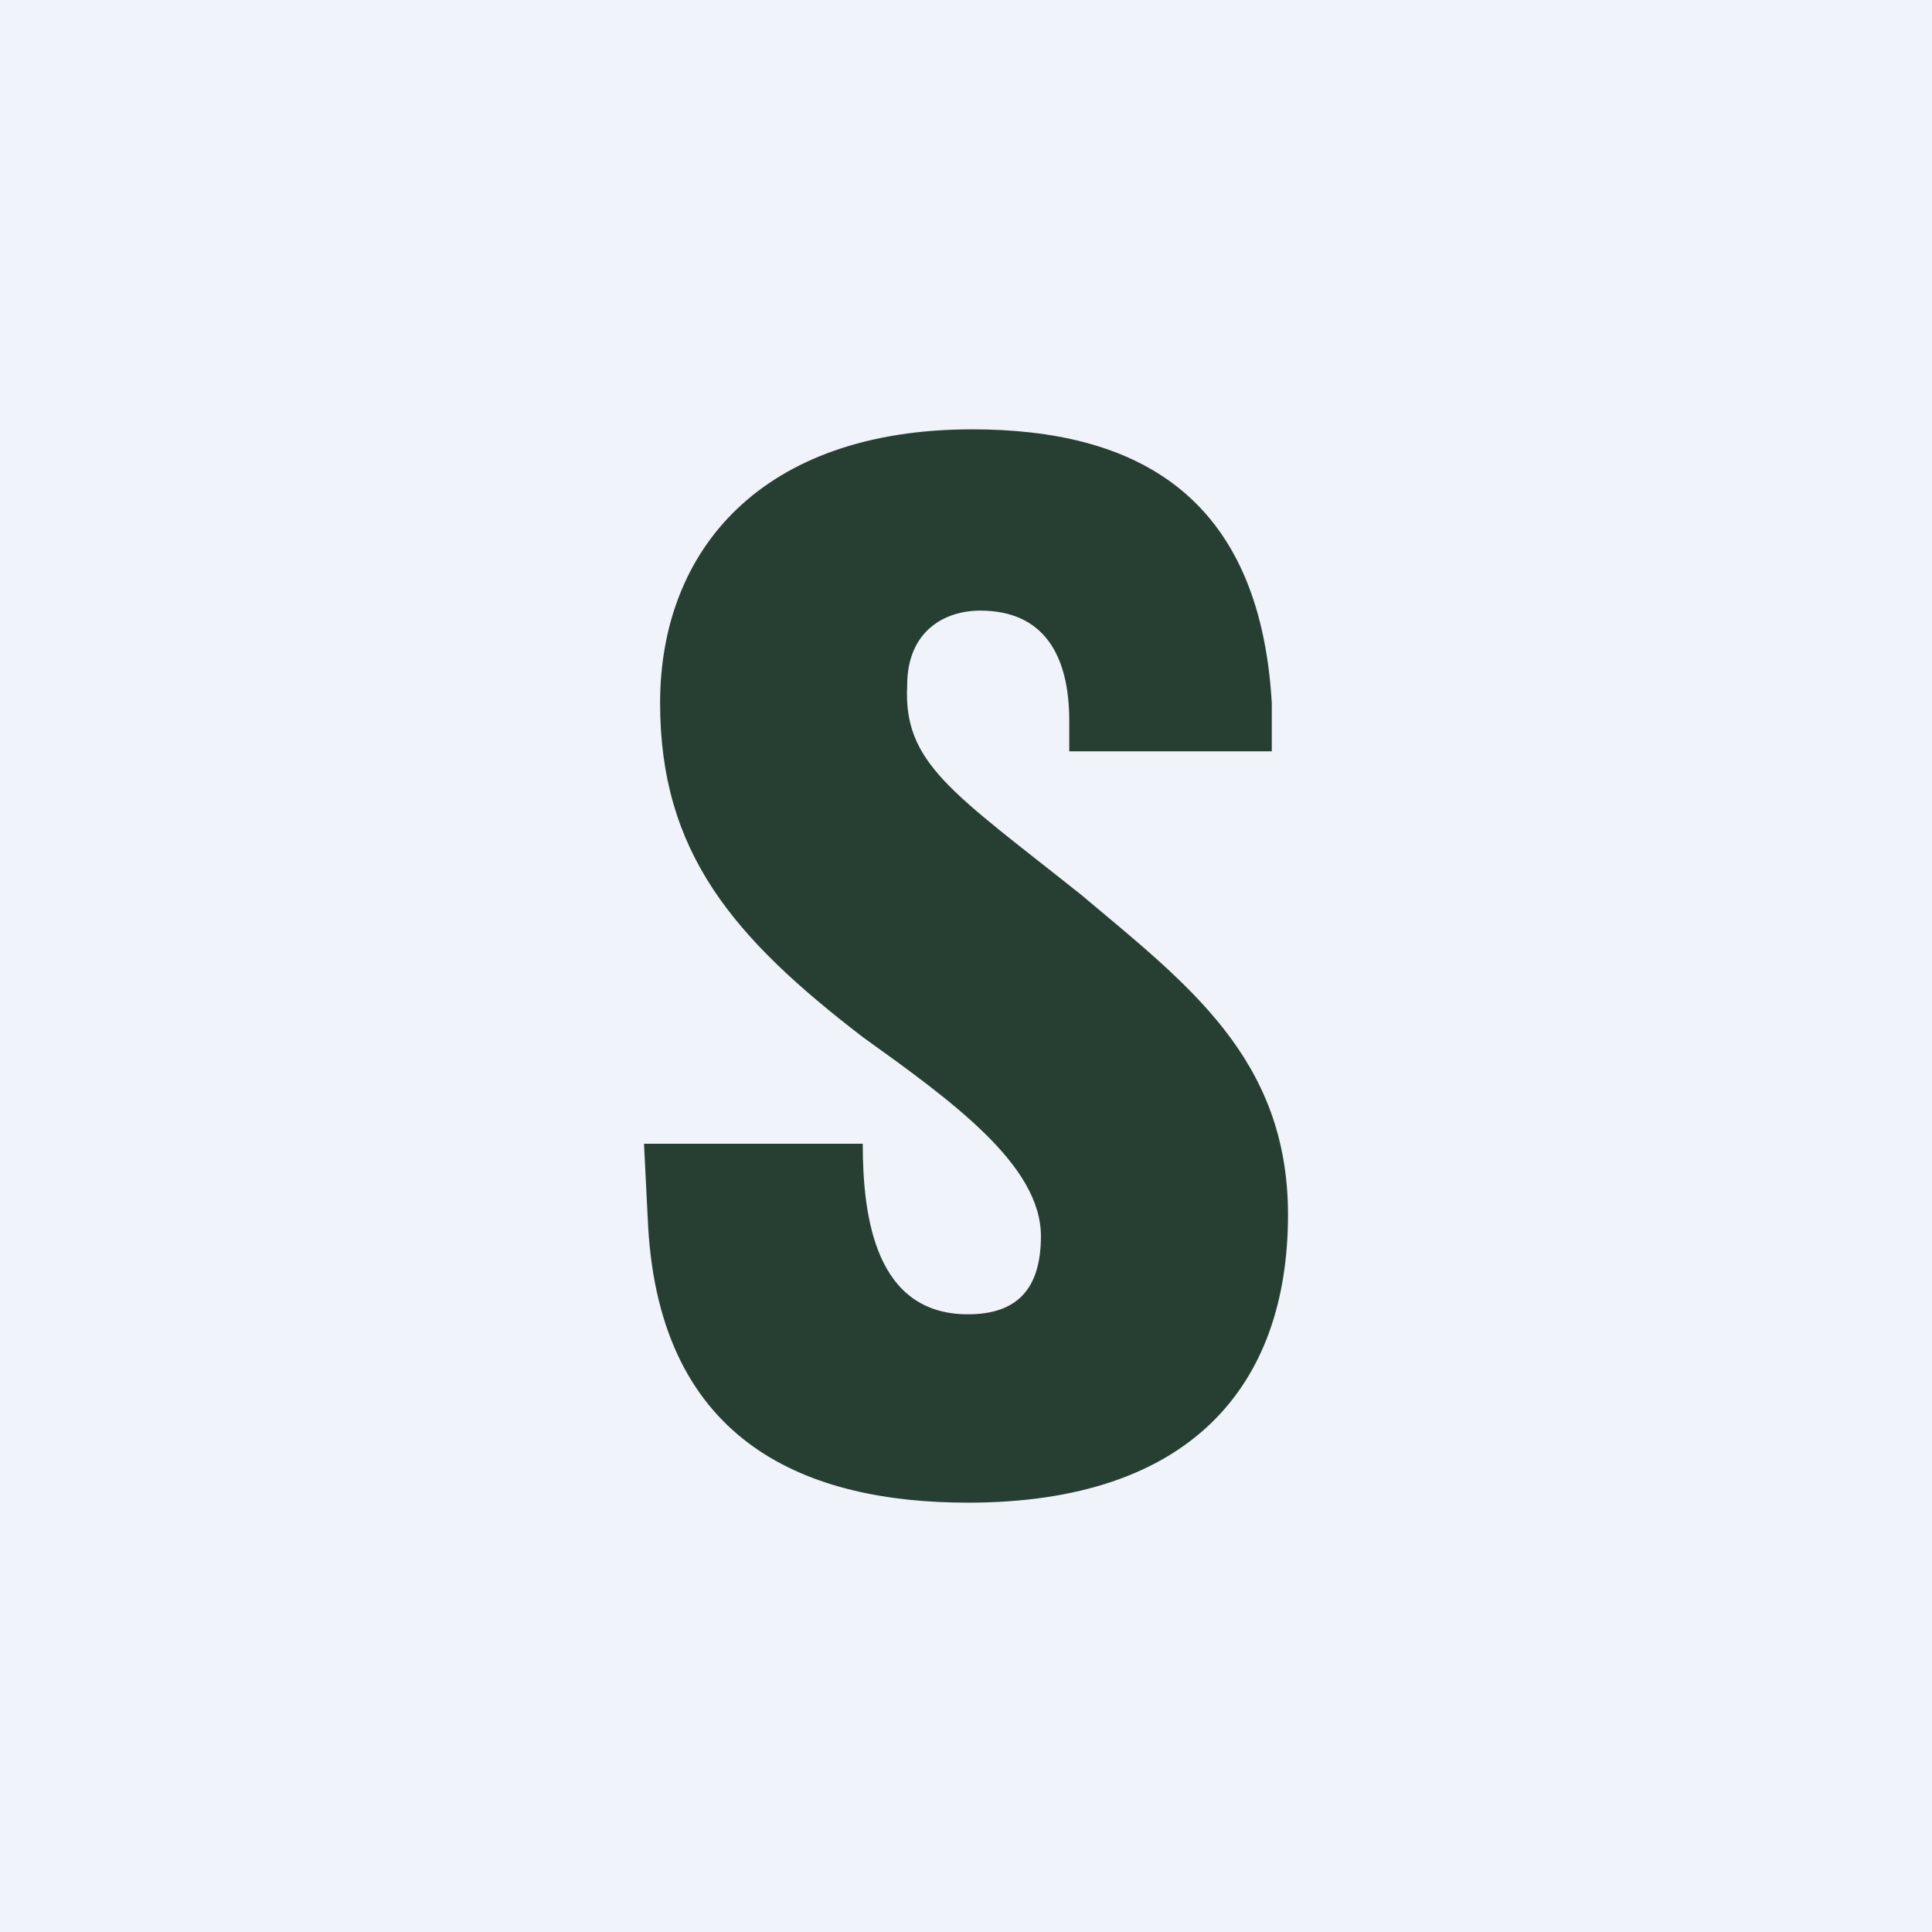
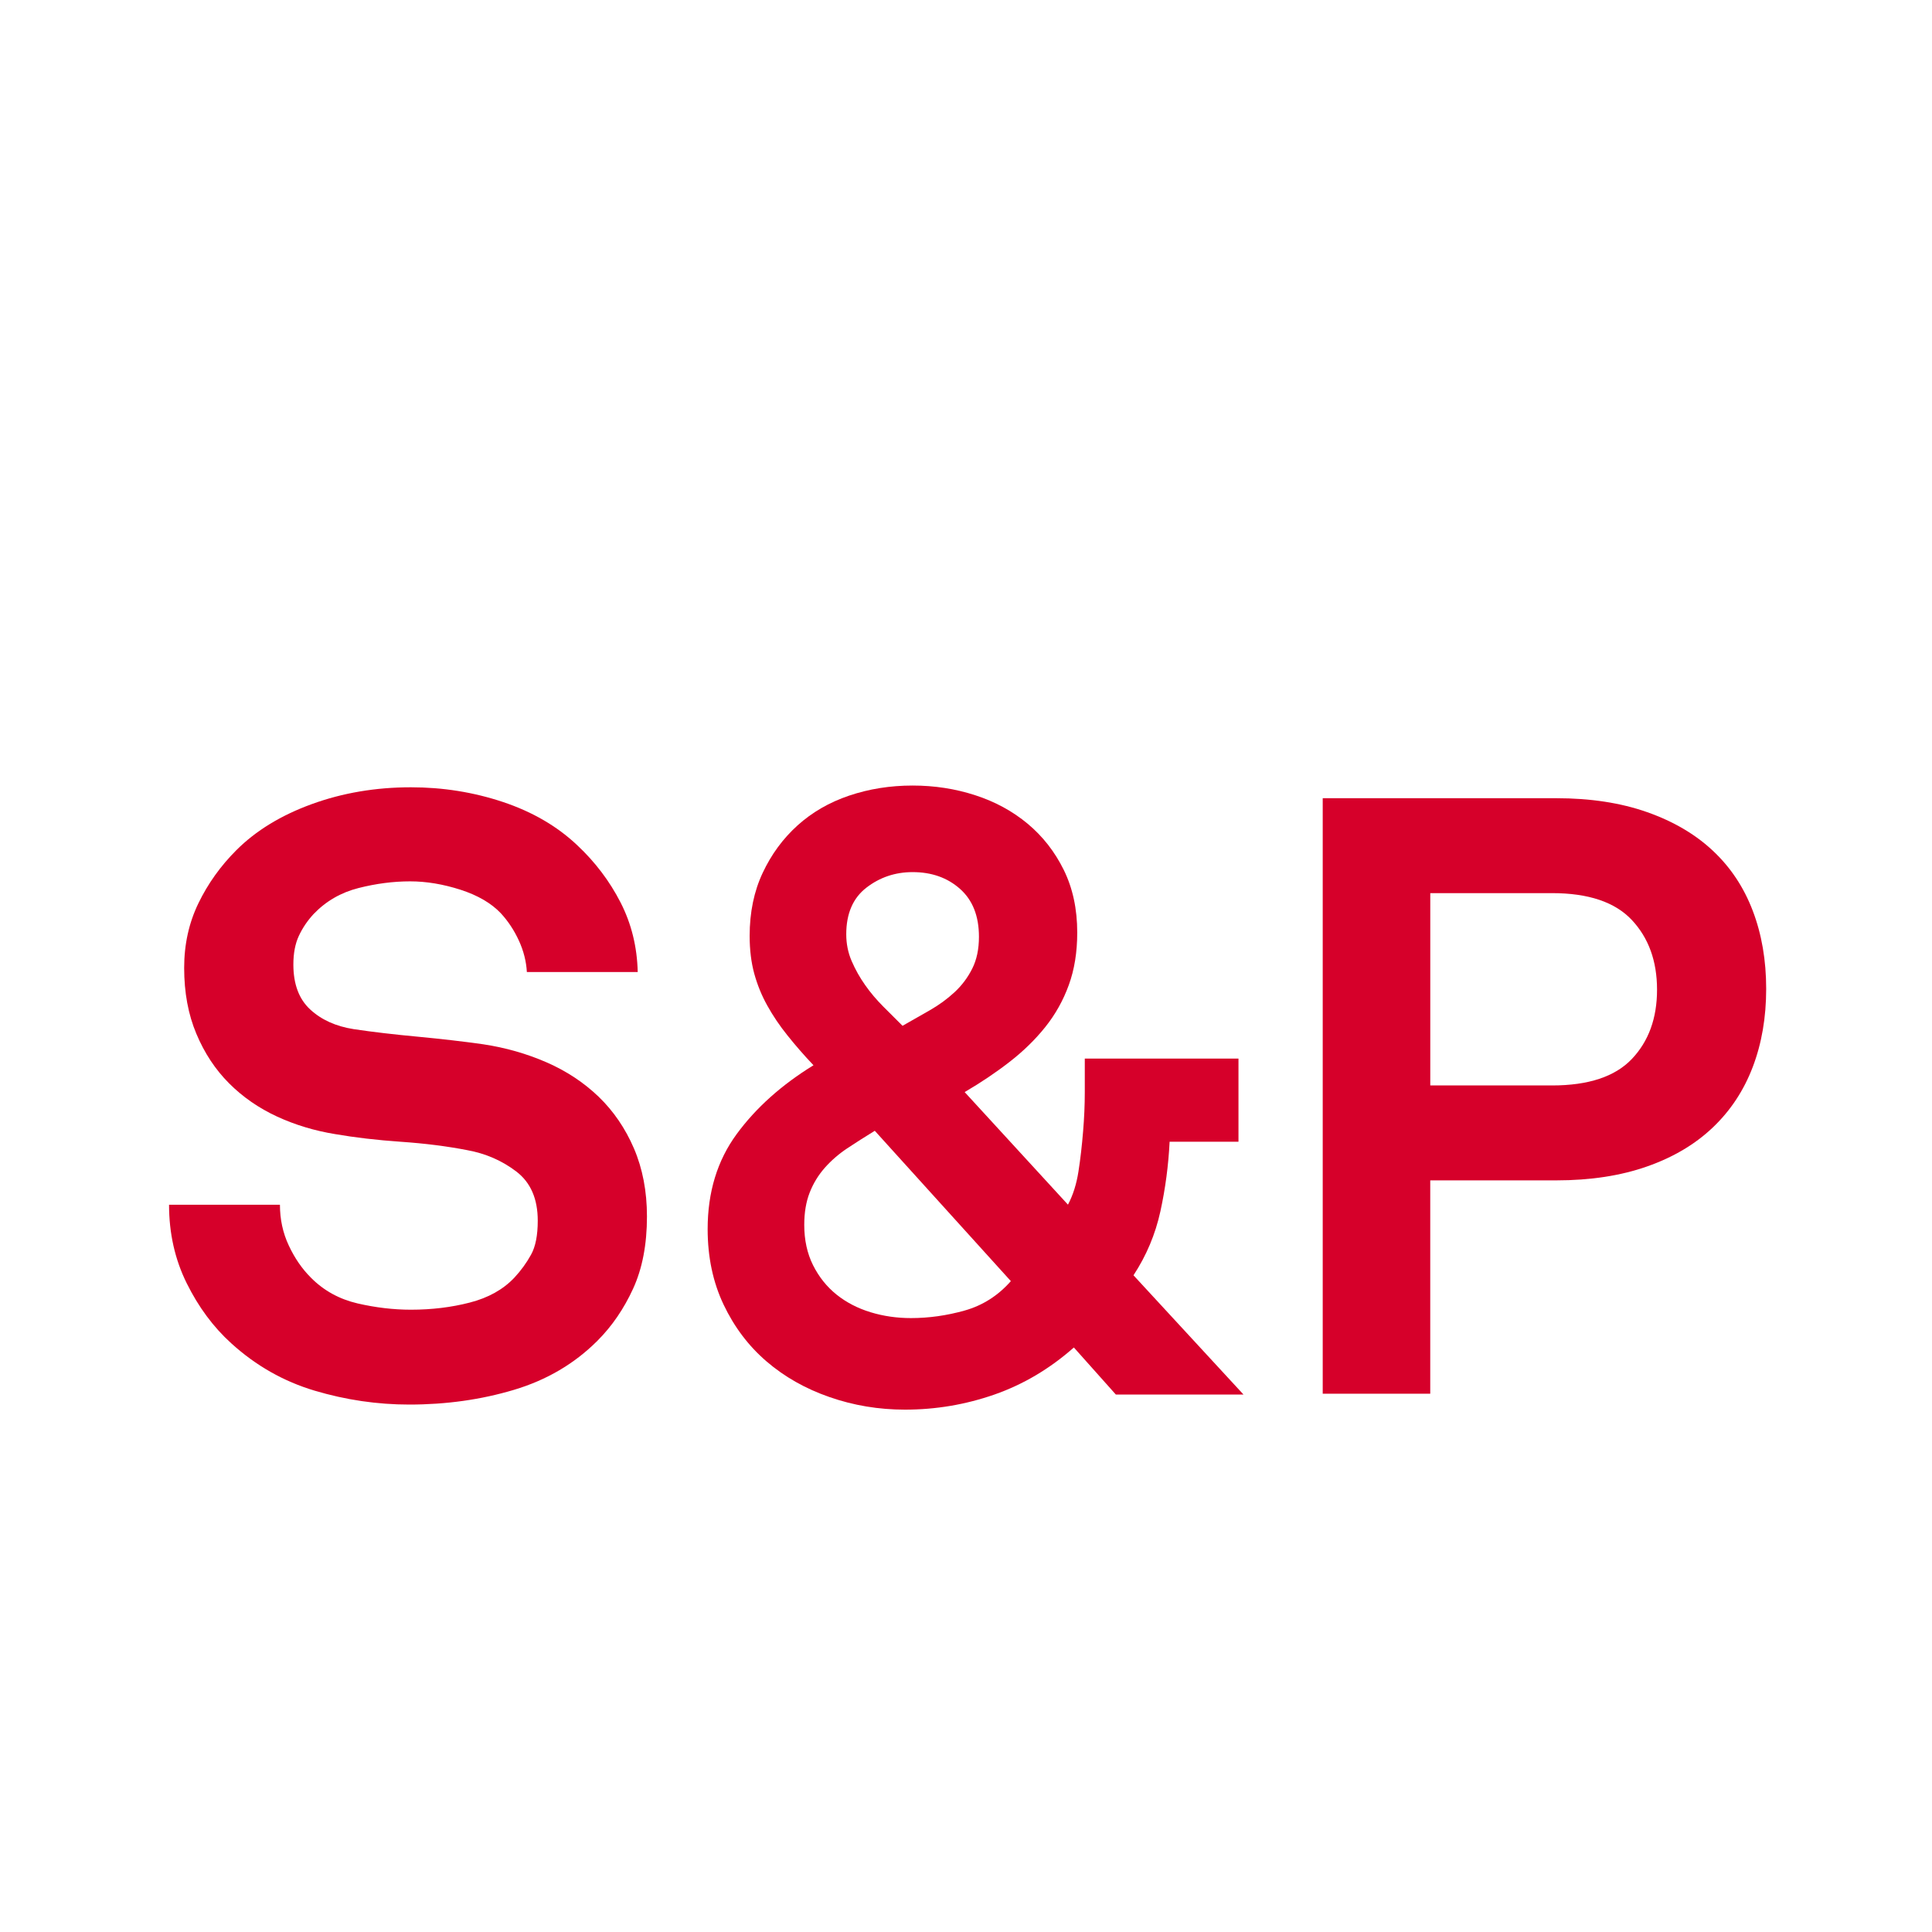
- <svg xmlns="http://www.w3.org/2000/svg" width="18" height="18" fill="none">
-   <path fill="#F0F3FA" d="M0 0h18v18H0z" />
-   <path d="M10.075 8.338C11.057 9.166 12 9.86 12 11.318 12 12.908 11.094 14 9.019 14c-1.472 0-2.868-.53-2.981-2.583L6 10.656h2.038c0 .699.125 1.589.98 1.589.454 0 .68-.232.68-.728 0-.663-.83-1.259-1.66-1.855C6.83 8.735 6.15 7.94 6.15 6.55 6.15 5.126 7.094 4 9.057 4c1.509 0 2.679.596 2.792 2.55V7H9.962v-.285c0-.596-.226-1.026-.83-1.026-.34 0-.68.198-.68.695-.037.729.416.993 1.623 1.954Z" fill="#273F33" />
+ <svg xmlns="http://www.w3.org/2000/svg" viewBox="0 0 24 24" fill="none">
+   <g transform="matrix(0.38, 0, 0, 0.38, 2.1, 6.2)">
+     <path fill="#D6002A" d="M15.623,23.451c0,0.916-0.151,1.702-0.453,2.361c-0.302,0.659-0.691,1.227-1.167,1.703c-0.75,0.75-1.661,1.286-2.732,1.605c-1.071,0.32-2.21,0.48-3.418,0.48c-1.044,0-2.073-0.151-3.089-0.453s-1.927-0.819-2.732-1.551c-0.586-0.531-1.071-1.186-1.455-1.963C0.192,24.856,0,24,0,23.067h3.625c0,0.477,0.095,0.92,0.288,1.331c0.192,0.412,0.434,0.765,0.728,1.057c0.42,0.423,0.928,0.7,1.523,0.839c0.595,0.137,1.176,0.205,1.744,0.205c0.677,0,1.318-0.077,1.922-0.233c0.604-0.155,1.089-0.425,1.455-0.811c0.22-0.236,0.402-0.488,0.549-0.755c0.147-0.265,0.219-0.635,0.219-1.111c0-0.713-0.232-1.249-0.699-1.606c-0.467-0.356-1.002-0.59-1.607-0.7c-0.659-0.128-1.382-0.22-2.169-0.274S6.077,20.87,5.437,20.76c-0.678-0.11-1.314-0.302-1.908-0.576c-0.595-0.275-1.117-0.636-1.566-1.085c-0.448-0.448-0.805-0.988-1.07-1.62c-0.266-0.631-0.399-1.349-0.399-2.155c0-0.769,0.156-1.473,0.467-2.114s0.723-1.217,1.236-1.73c0.64-0.641,1.464-1.144,2.471-1.51c1.007-0.366,2.087-0.549,3.24-0.549c1.043,0,2.045,0.16,3.006,0.48c0.961,0.321,1.772,0.792,2.43,1.414c0.586,0.549,1.057,1.172,1.414,1.867c0.357,0.696,0.544,1.455,0.563,2.279h-3.624c-0.019-0.347-0.106-0.691-0.261-1.029c-0.156-0.339-0.353-0.636-0.59-0.893c-0.312-0.329-0.751-0.585-1.318-0.769c-0.568-0.182-1.117-0.274-1.648-0.274c-0.549,0-1.112,0.073-1.688,0.219c-0.577,0.147-1.067,0.431-1.469,0.852c-0.202,0.219-0.362,0.457-0.481,0.714c-0.119,0.256-0.178,0.567-0.178,0.933c0,0.641,0.183,1.13,0.549,1.469c0.366,0.339,0.842,0.554,1.428,0.645c0.622,0.093,1.322,0.175,2.1,0.247c0.778,0.074,1.487,0.156,2.128,0.247c0.732,0.11,1.423,0.308,2.073,0.591c0.65,0.284,1.217,0.659,1.703,1.125c0.484,0.468,0.869,1.03,1.153,1.689C15.48,21.886,15.623,22.627,15.623,23.451" />
+     <path fill="#D6002A" d="M30.951,29.272l-1.372-1.538c-0.788,0.696-1.653,1.208-2.595,1.538c-0.943,0.329-1.918,0.494-2.925,0.494c-0.86,0-1.684-0.137-2.471-0.412c-0.787-0.273-1.473-0.663-2.059-1.167c-0.585-0.503-1.052-1.121-1.4-1.853c-0.348-0.732-0.522-1.557-0.522-2.472c0-1.208,0.316-2.241,0.948-3.103c0.631-0.86,1.469-1.61,2.512-2.251c-0.312-0.33-0.595-0.654-0.851-0.976c-0.257-0.319-0.476-0.645-0.659-0.975c-0.184-0.329-0.325-0.677-0.426-1.043c-0.1-0.366-0.151-0.778-0.151-1.235c0-0.769,0.142-1.456,0.426-2.06c0.283-0.604,0.663-1.121,1.139-1.551c0.476-0.43,1.039-0.755,1.689-0.975c0.649-0.219,1.34-0.329,2.073-0.329c0.714,0,1.395,0.105,2.045,0.316c0.65,0.21,1.222,0.521,1.717,0.933c0.494,0.412,0.887,0.916,1.18,1.51c0.293,0.595,0.44,1.277,0.44,2.046c0,0.641-0.092,1.212-0.276,1.716c-0.182,0.503-0.439,0.961-0.768,1.373c-0.329,0.411-0.719,0.791-1.167,1.139c-0.449,0.349-0.938,0.677-1.469,0.988l3.377,3.68c0.165-0.311,0.279-0.673,0.343-1.085s0.114-0.846,0.151-1.304c0.037-0.439,0.056-0.869,0.056-1.291V18.29h5.024v2.718h-2.251c-0.038,0.769-0.138,1.528-0.302,2.278c-0.165,0.752-0.458,1.446-0.879,2.088l3.596,3.898H30.951z M23.071,20.65c-0.329,0.202-0.631,0.395-0.906,0.577c-0.274,0.183-0.518,0.395-0.728,0.632c-0.21,0.238-0.375,0.507-0.494,0.81c-0.119,0.303-0.178,0.654-0.178,1.058c0,0.494,0.096,0.933,0.288,1.318c0.193,0.384,0.449,0.704,0.769,0.961c0.32,0.256,0.69,0.447,1.112,0.576c0.421,0.128,0.86,0.191,1.318,0.191c0.585,0,1.171-0.082,1.757-0.247s1.089-0.484,1.51-0.961L23.071,20.65z M26.476,14.308c0-0.677-0.206-1.199-0.618-1.565c-0.411-0.366-0.929-0.549-1.551-0.549c-0.567,0-1.071,0.169-1.51,0.508c-0.439,0.339-0.659,0.847-0.659,1.524c0,0.311,0.059,0.604,0.178,0.878c0.119,0.275,0.265,0.536,0.44,0.783c0.173,0.247,0.37,0.479,0.59,0.7c0.219,0.219,0.43,0.43,0.632,0.631c0.292-0.164,0.589-0.334,0.892-0.508c0.301-0.173,0.571-0.37,0.809-0.591c0.238-0.22,0.43-0.476,0.577-0.769C26.403,15.059,26.476,14.711,26.476,14.308" />
+     <path fill="#D6002A" d="M52.211,16.01c0,0.934-0.146,1.784-0.439,2.554c-0.293,0.769-0.728,1.428-1.305,1.977c-0.576,0.549-1.294,0.976-2.155,1.277c-0.86,0.302-1.849,0.453-2.965,0.453h-4.118v6.974h-3.515V9.778h7.633c1.116,0,2.105,0.151,2.965,0.453c0.861,0.302,1.579,0.723,2.155,1.263c0.577,0.54,1.012,1.194,1.305,1.963S52.211,15.077,52.211,16.01 M48.643,16.038c0-0.934-0.275-1.693-0.824-2.279c-0.549-0.585-1.419-0.878-2.608-0.878h-3.981v6.287h3.981c1.189,0,2.059-0.288,2.608-0.865C48.367,17.727,48.643,16.972,48.643,16.038" />
+   </g>
</svg>
